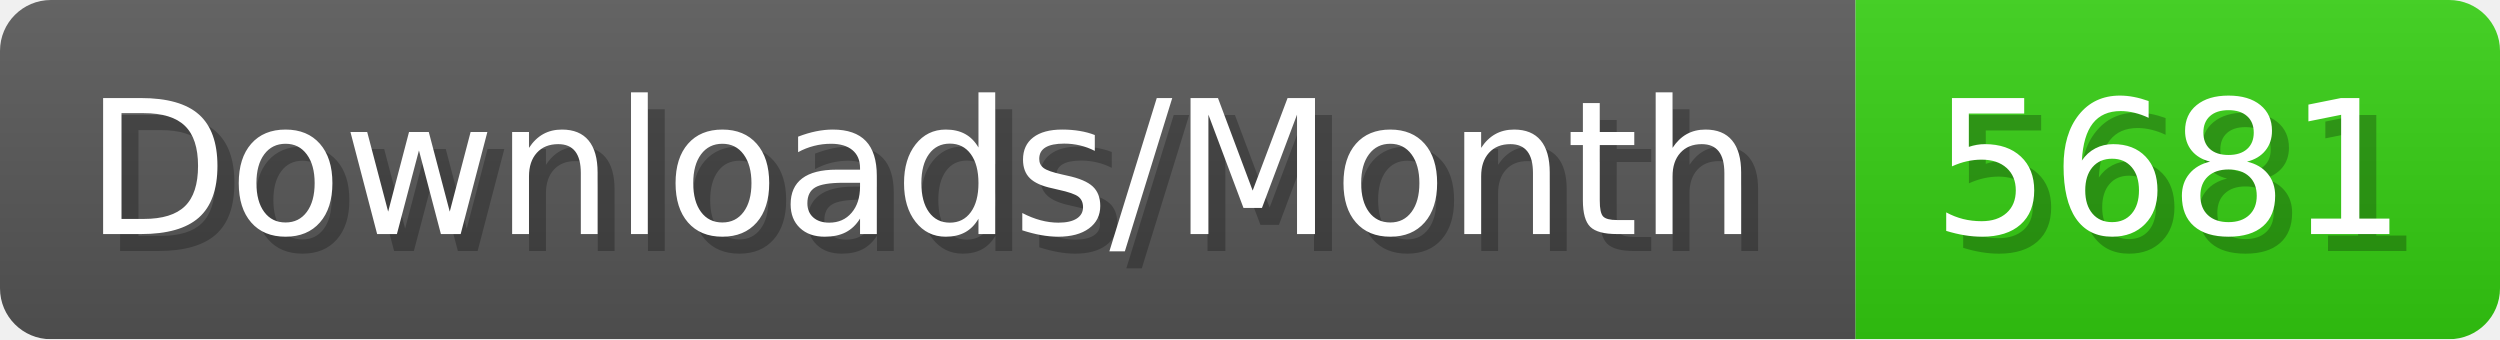
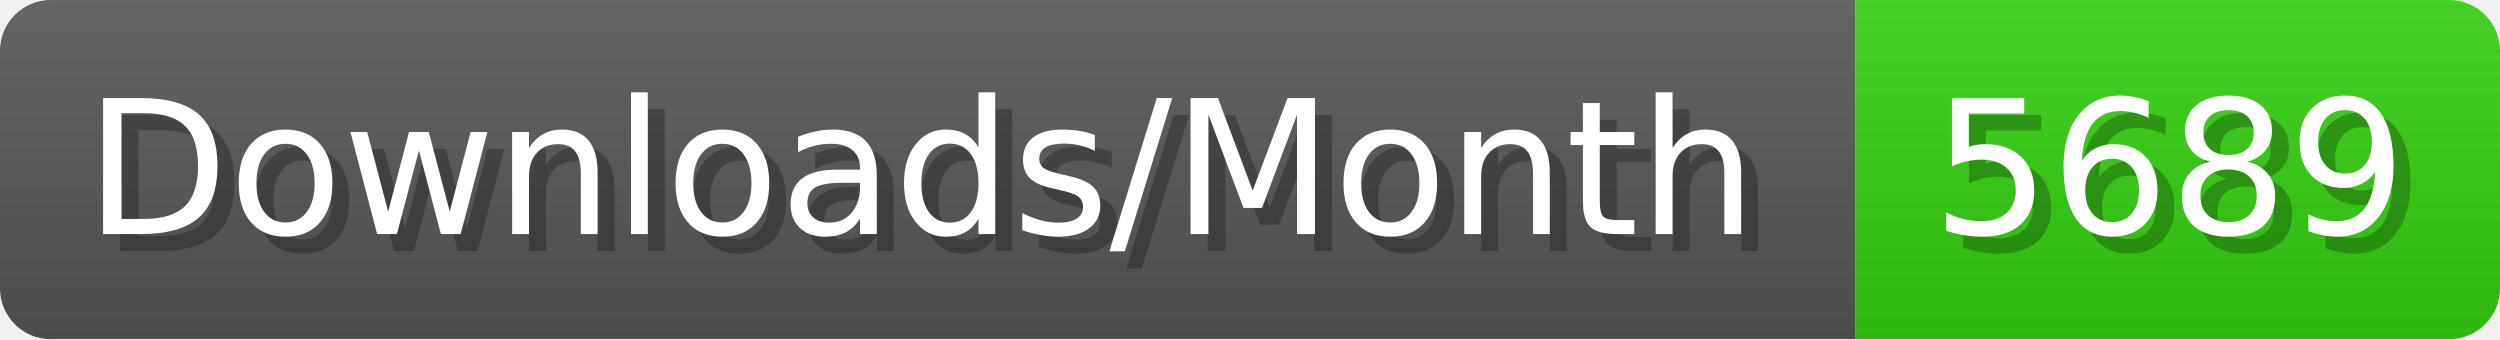
- <svg xmlns="http://www.w3.org/2000/svg" width="147.4" height="20" viewBox="0 0 1474 200" role="img" aria-label="Downloads/Month: 5681">
+ <svg xmlns="http://www.w3.org/2000/svg" width="147.4" height="20" viewBox="0 0 1474 200" role="img" aria-label="Downloads/Month: 5689">
  <linearGradient id="YlXUI" x2="0" y2="100%">
    <stop offset="0" stop-opacity=".1" stop-color="#EEE" />
    <stop offset="1" stop-opacity=".1" />
  </linearGradient>
  <mask id="JHhop">
    <rect width="1474" height="200" rx="30" fill="#FFF" />
  </mask>
  <g mask="url(#JHhop)">
    <rect width="1094" height="200" fill="#555" />
    <rect width="380" height="200" fill="#3C1" x="1094" />
    <rect width="1474" height="200" fill="url(#YlXUI)" />
  </g>
  <g aria-hidden="true" fill="#fff" text-anchor="start" font-family="Verdana,DejaVu Sans,sans-serif" font-size="110">
    <text x="60" y="148" textLength="994" fill="#000" opacity="0.25">Downloads/Month</text>
    <text x="50" y="138" textLength="994">Downloads/Month</text>
-     <text x="1149" y="148" textLength="280" fill="#000" opacity="0.25">5681</text>
-     <text x="1139" y="138" textLength="280">5681</text>
+     <text x="1149" y="148" textLength="280" fill="#000" opacity="0.25">5689</text>
+     <text x="1139" y="138" textLength="280">5689</text>
  </g>
</svg>
